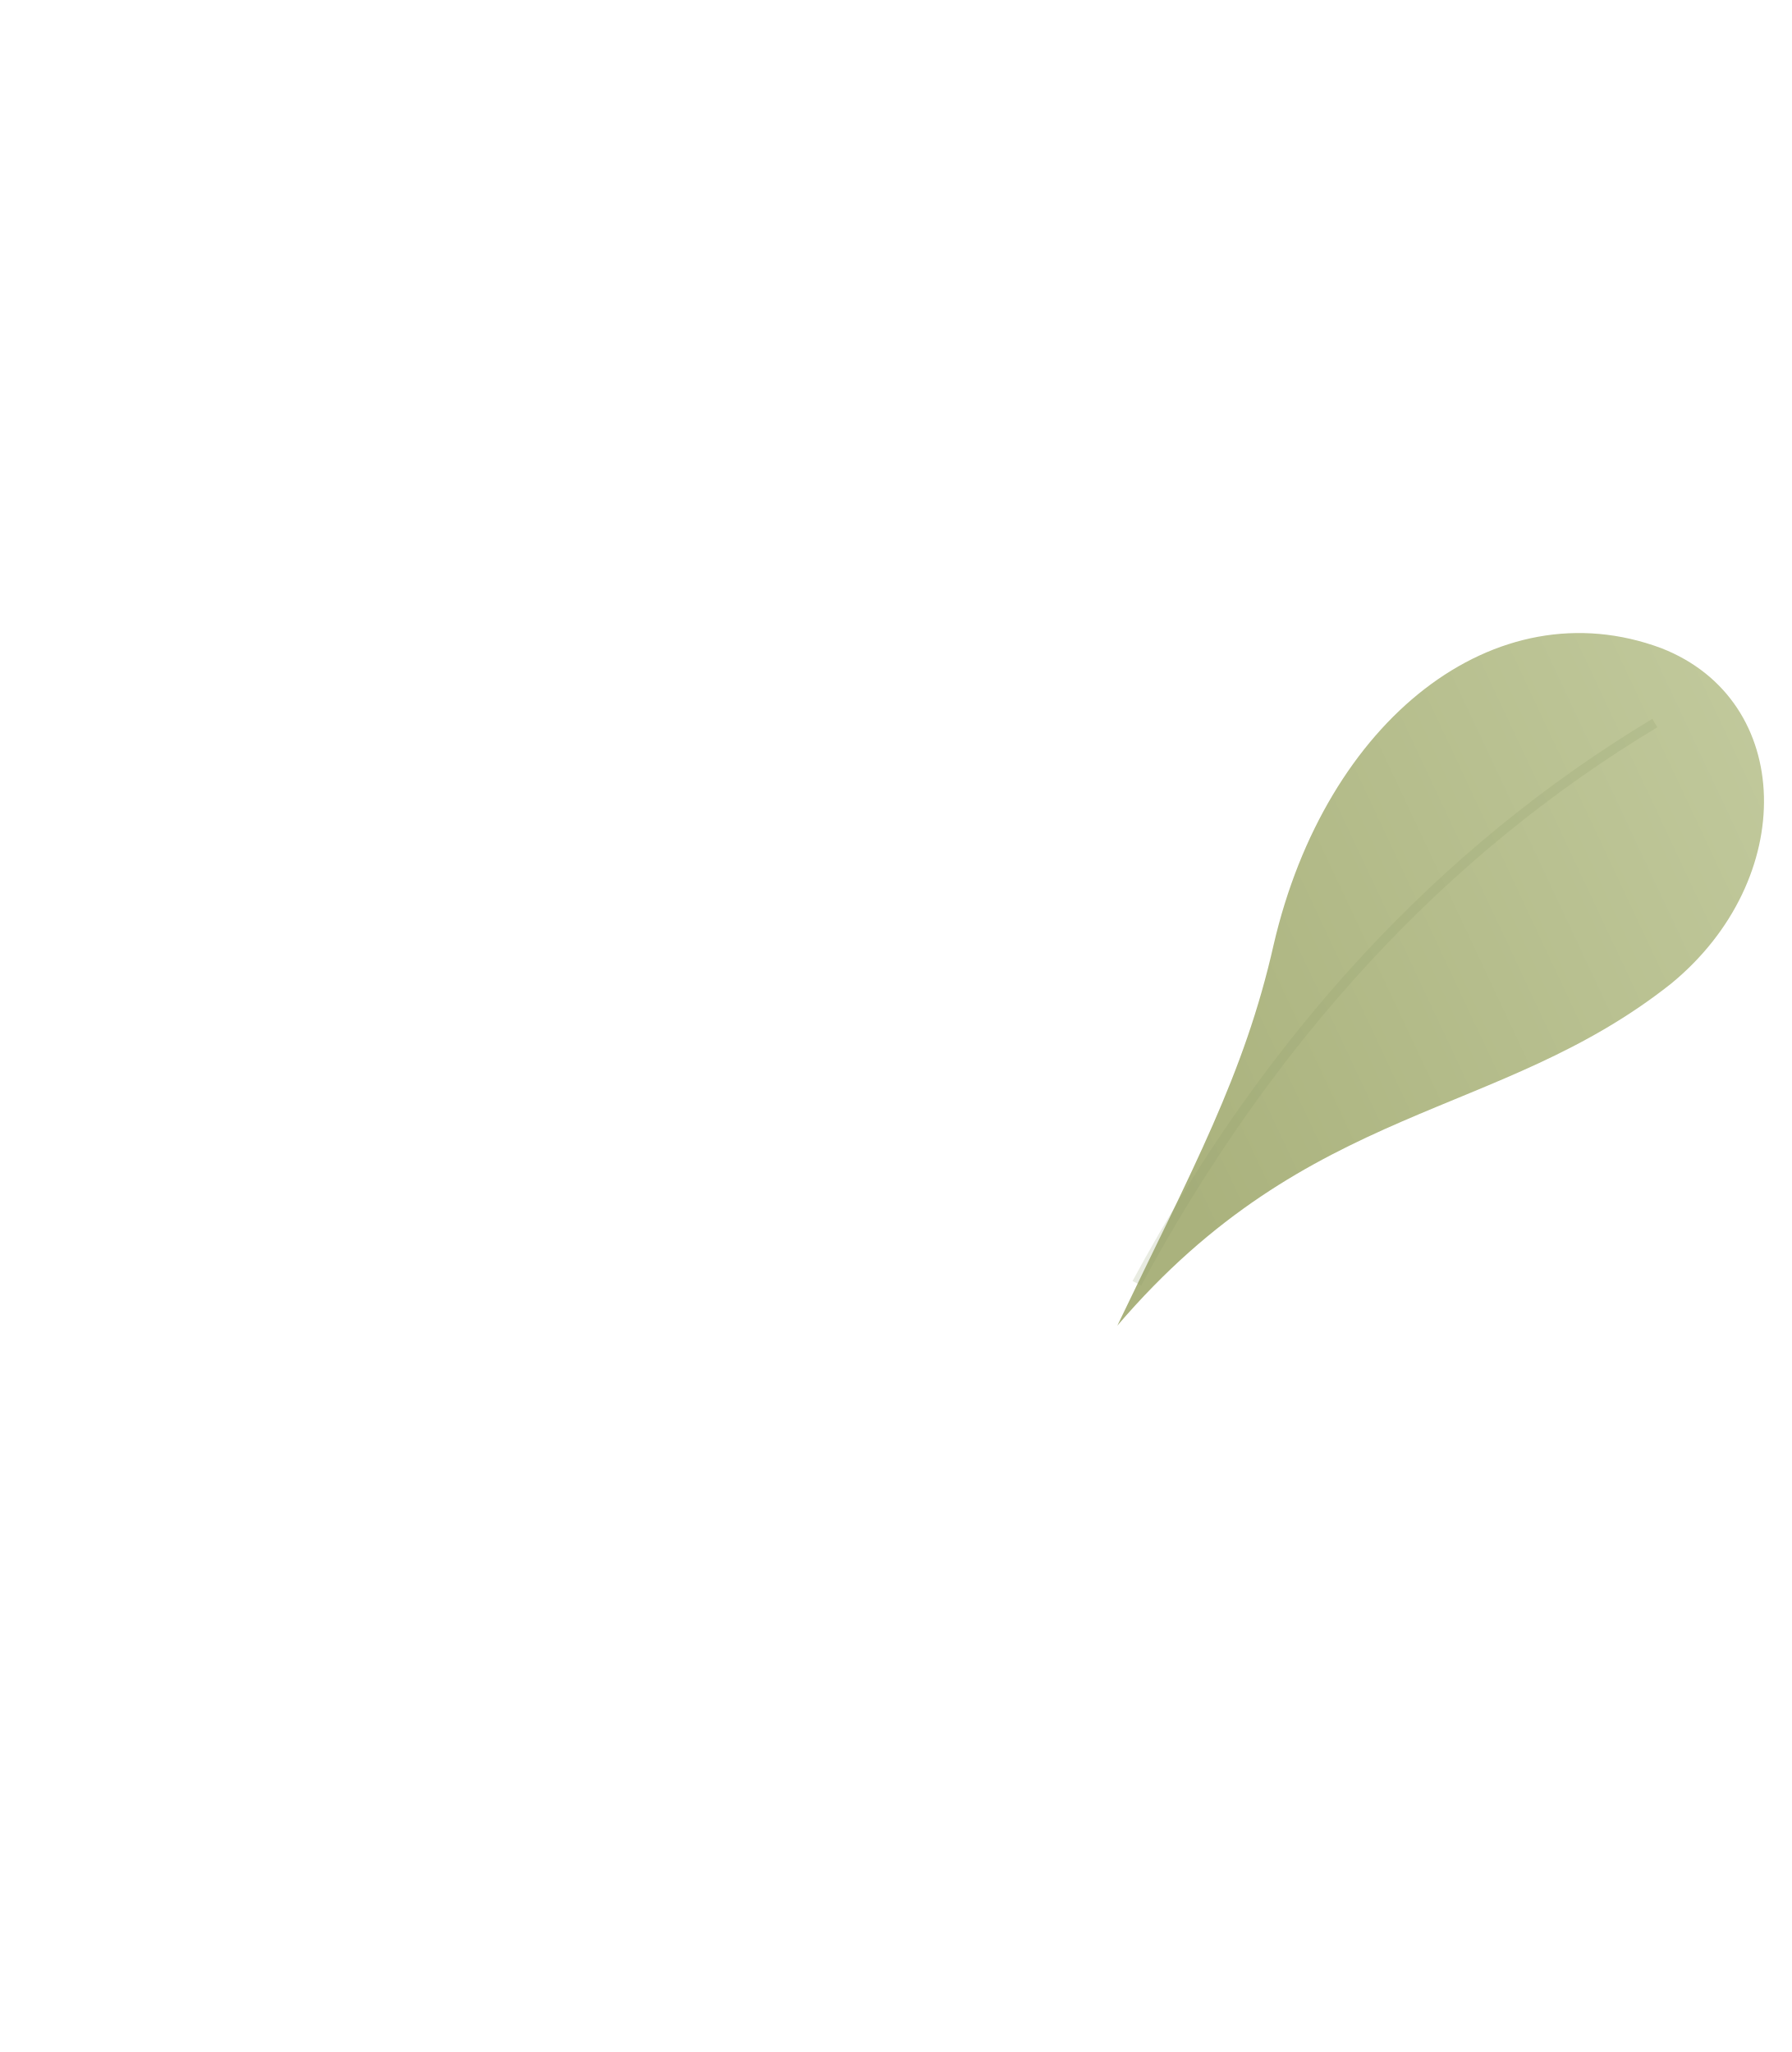
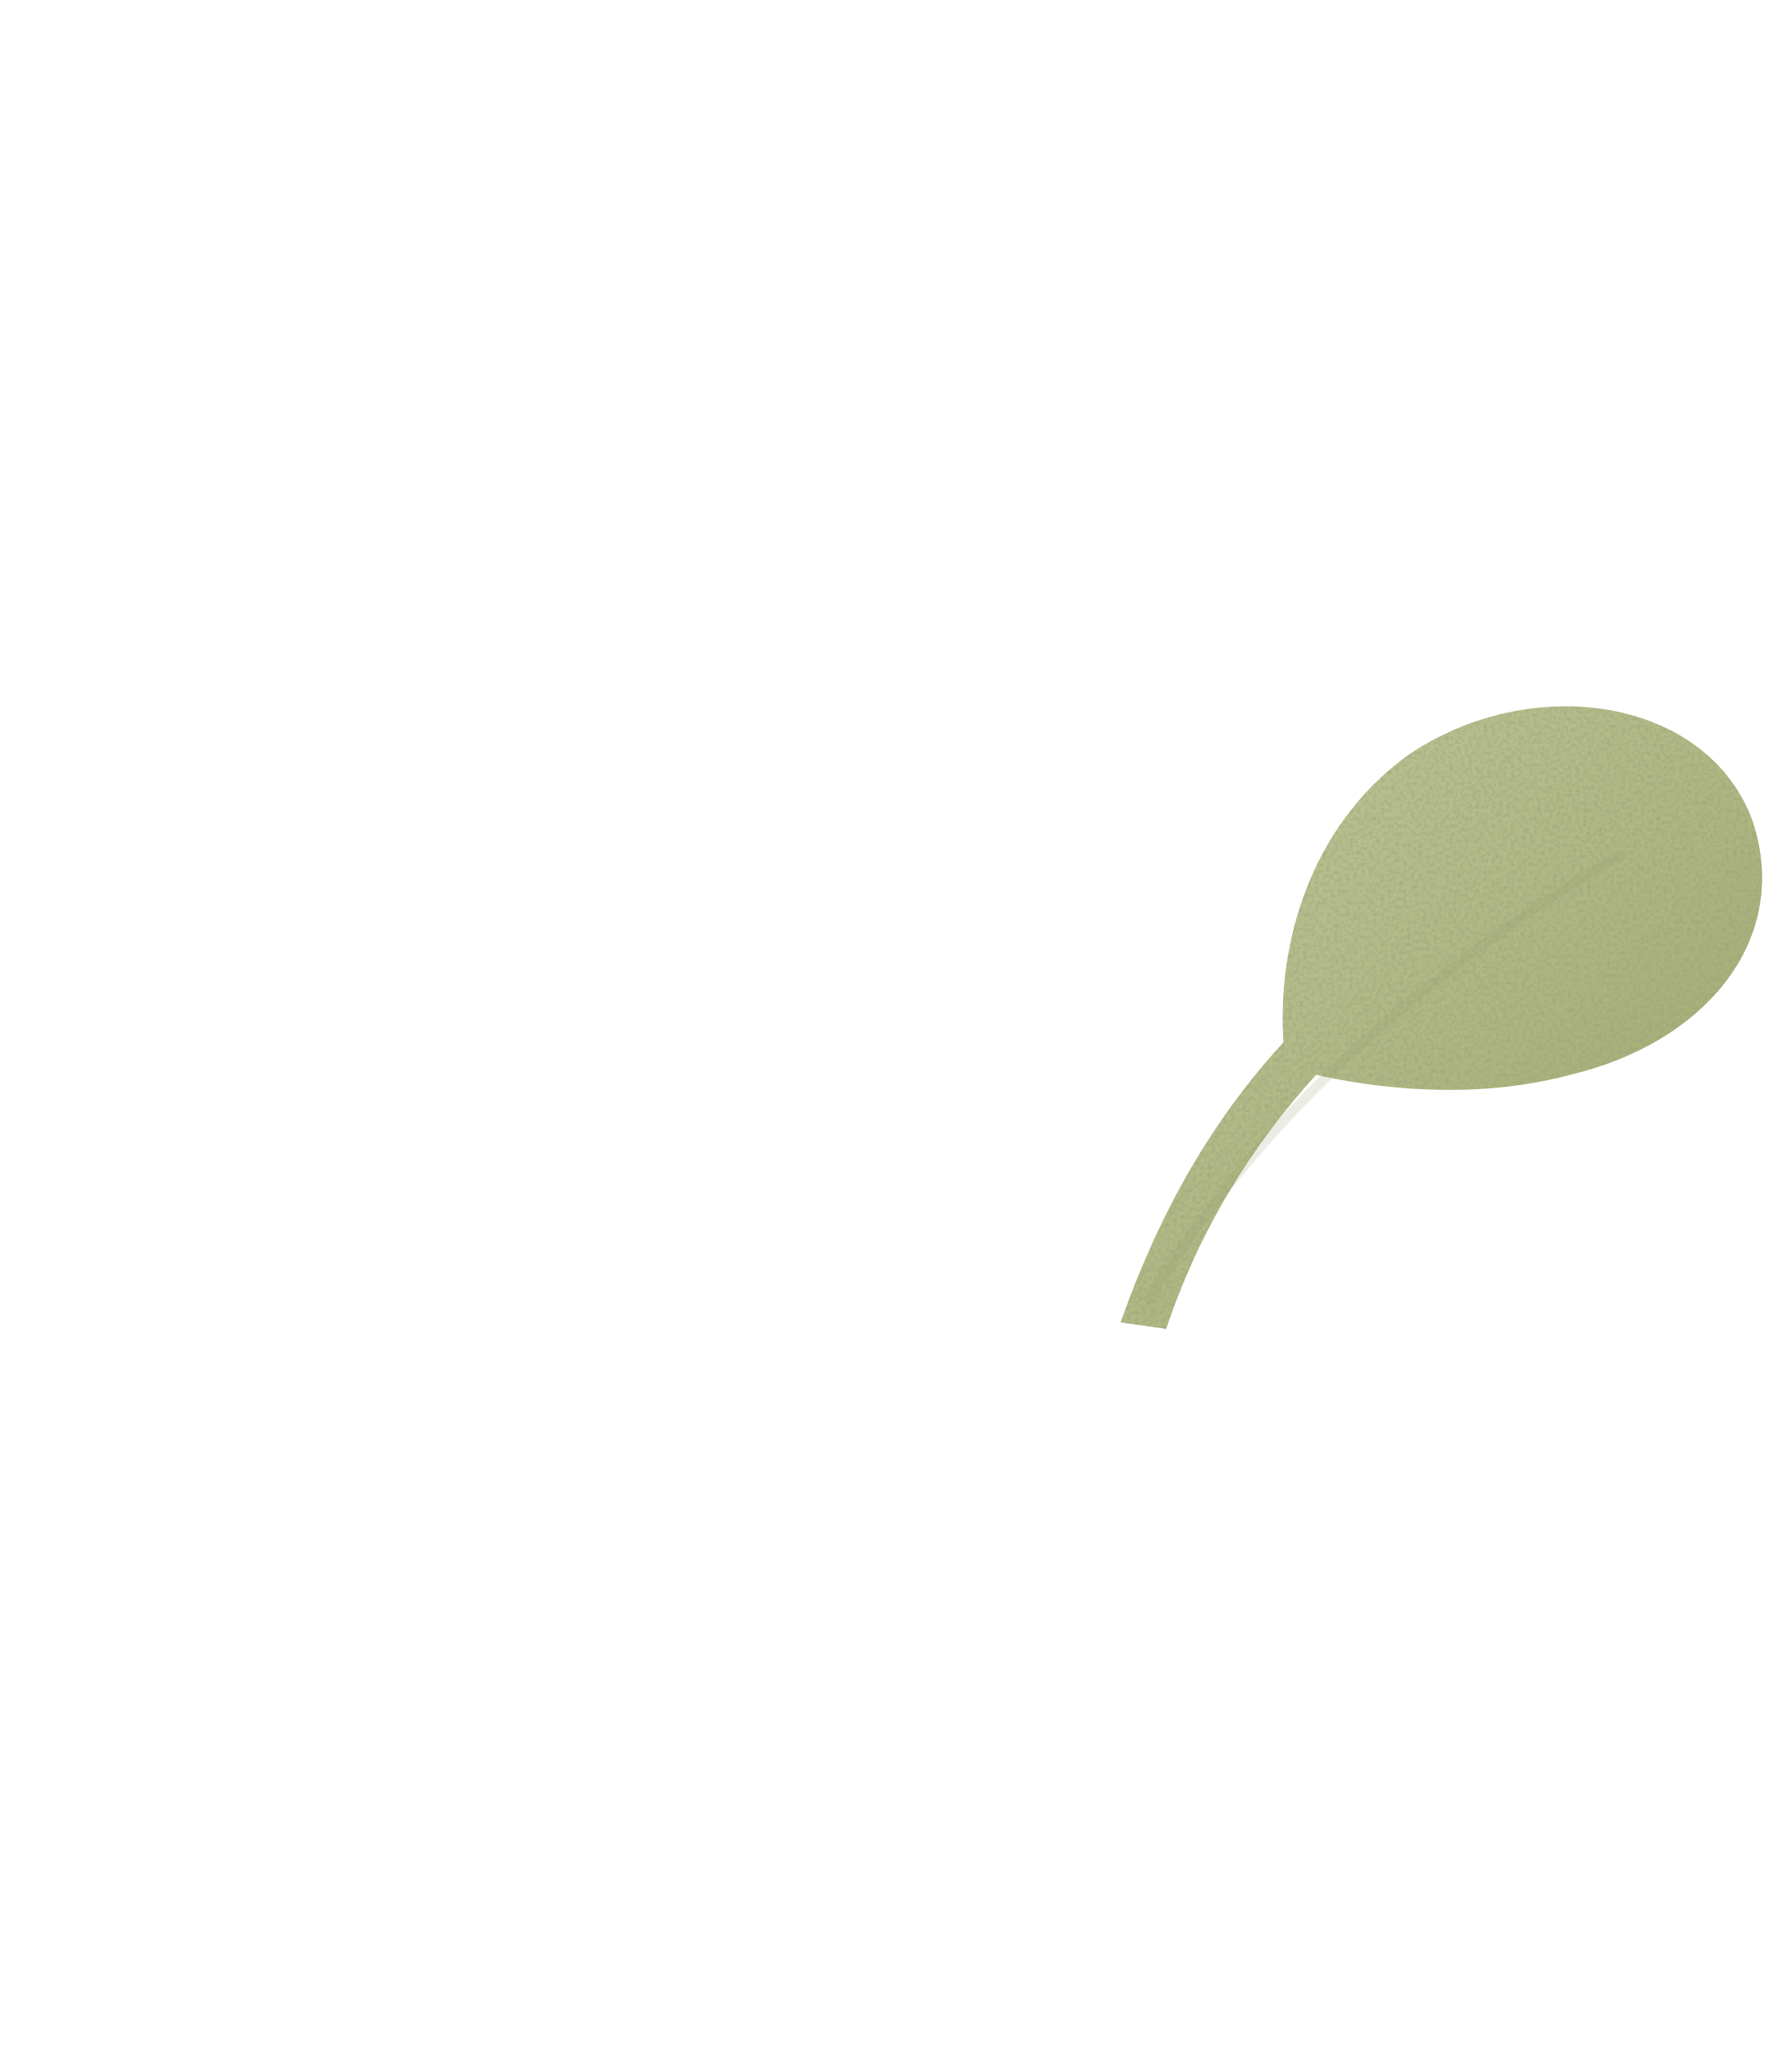
<svg xmlns="http://www.w3.org/2000/svg" width="550" height="630" viewBox="0 0 550 630">
  <defs>
    <linearGradient id="olive" x1="0" x2=".8" y1=".9" y2=".12">
      <stop offset="0" stop-color="#9eaa6d" />
      <stop offset=".55" stop-color="#b2b983" />
      <stop offset="1" stop-color="#bbc393" />
    </linearGradient>
-     <linearGradient id="soft" x1="0" x2="1" y1=".6" y2=".1">
-       <stop offset="0" stop-color="#aab27d" />
-       <stop offset="1" stop-color="#c1c99c" />
+     <linearGradient id="soft" x1=".1" x2=".9" y1=".1" y2=".9">
+       <stop offset="0" stop-color="#bcc495" />
+       <stop offset=".6" stop-color="#adb57f" />
+       <stop offset="1" stop-color="#9ca86e" />
    </linearGradient>
+     <filter id="paper" x="0" y="0" width="100%" height="100%">
+       <feTurbulence type="fractalNoise" baseFrequency=".85" numOctaves="2" seed="7" result="n" />
+       <feColorMatrix in="n" type="matrix" values="0 0 0 0 .30  0 0 0 0 .34  0 0 0 0 .20  0 0 0 1.1 -.42" result="speck" />
+       <feComposite in="speck" in2="SourceGraphic" operator="in" result="clip" />
+       <feMerge>
+         <feMergeNode in="SourceGraphic" />
+         <feMergeNode in="clip" />
+       </feMerge>
+     </filter>
  </defs>
-   <path d="M343 407 C366 359 382 330 391 290 C407 221 459 180 510 199 C551 215 552 270 513 302 C460 344 402 338 343 407Z" fill="url(#soft)" />
-   <path d="M349 394 Q410 281 508 222" stroke="#8e9b67" stroke-width="3" opacity=".20" fill="none" />
+   <path d="M344 406 C356 372 372 344 394 320 C392 290 402 254 432 232 C470 206 524 214 538 252 C550 288 524 320 482 330 C452 338 422 334 404 330 C384 352 368 378 358 408Z" fill="url(#soft)" filter="url(#paper)" />
+   <path d="M352 400 Q400 320 498 262" stroke="#8e9b67" stroke-width="3" opacity=".18" fill="none" />
</svg>
